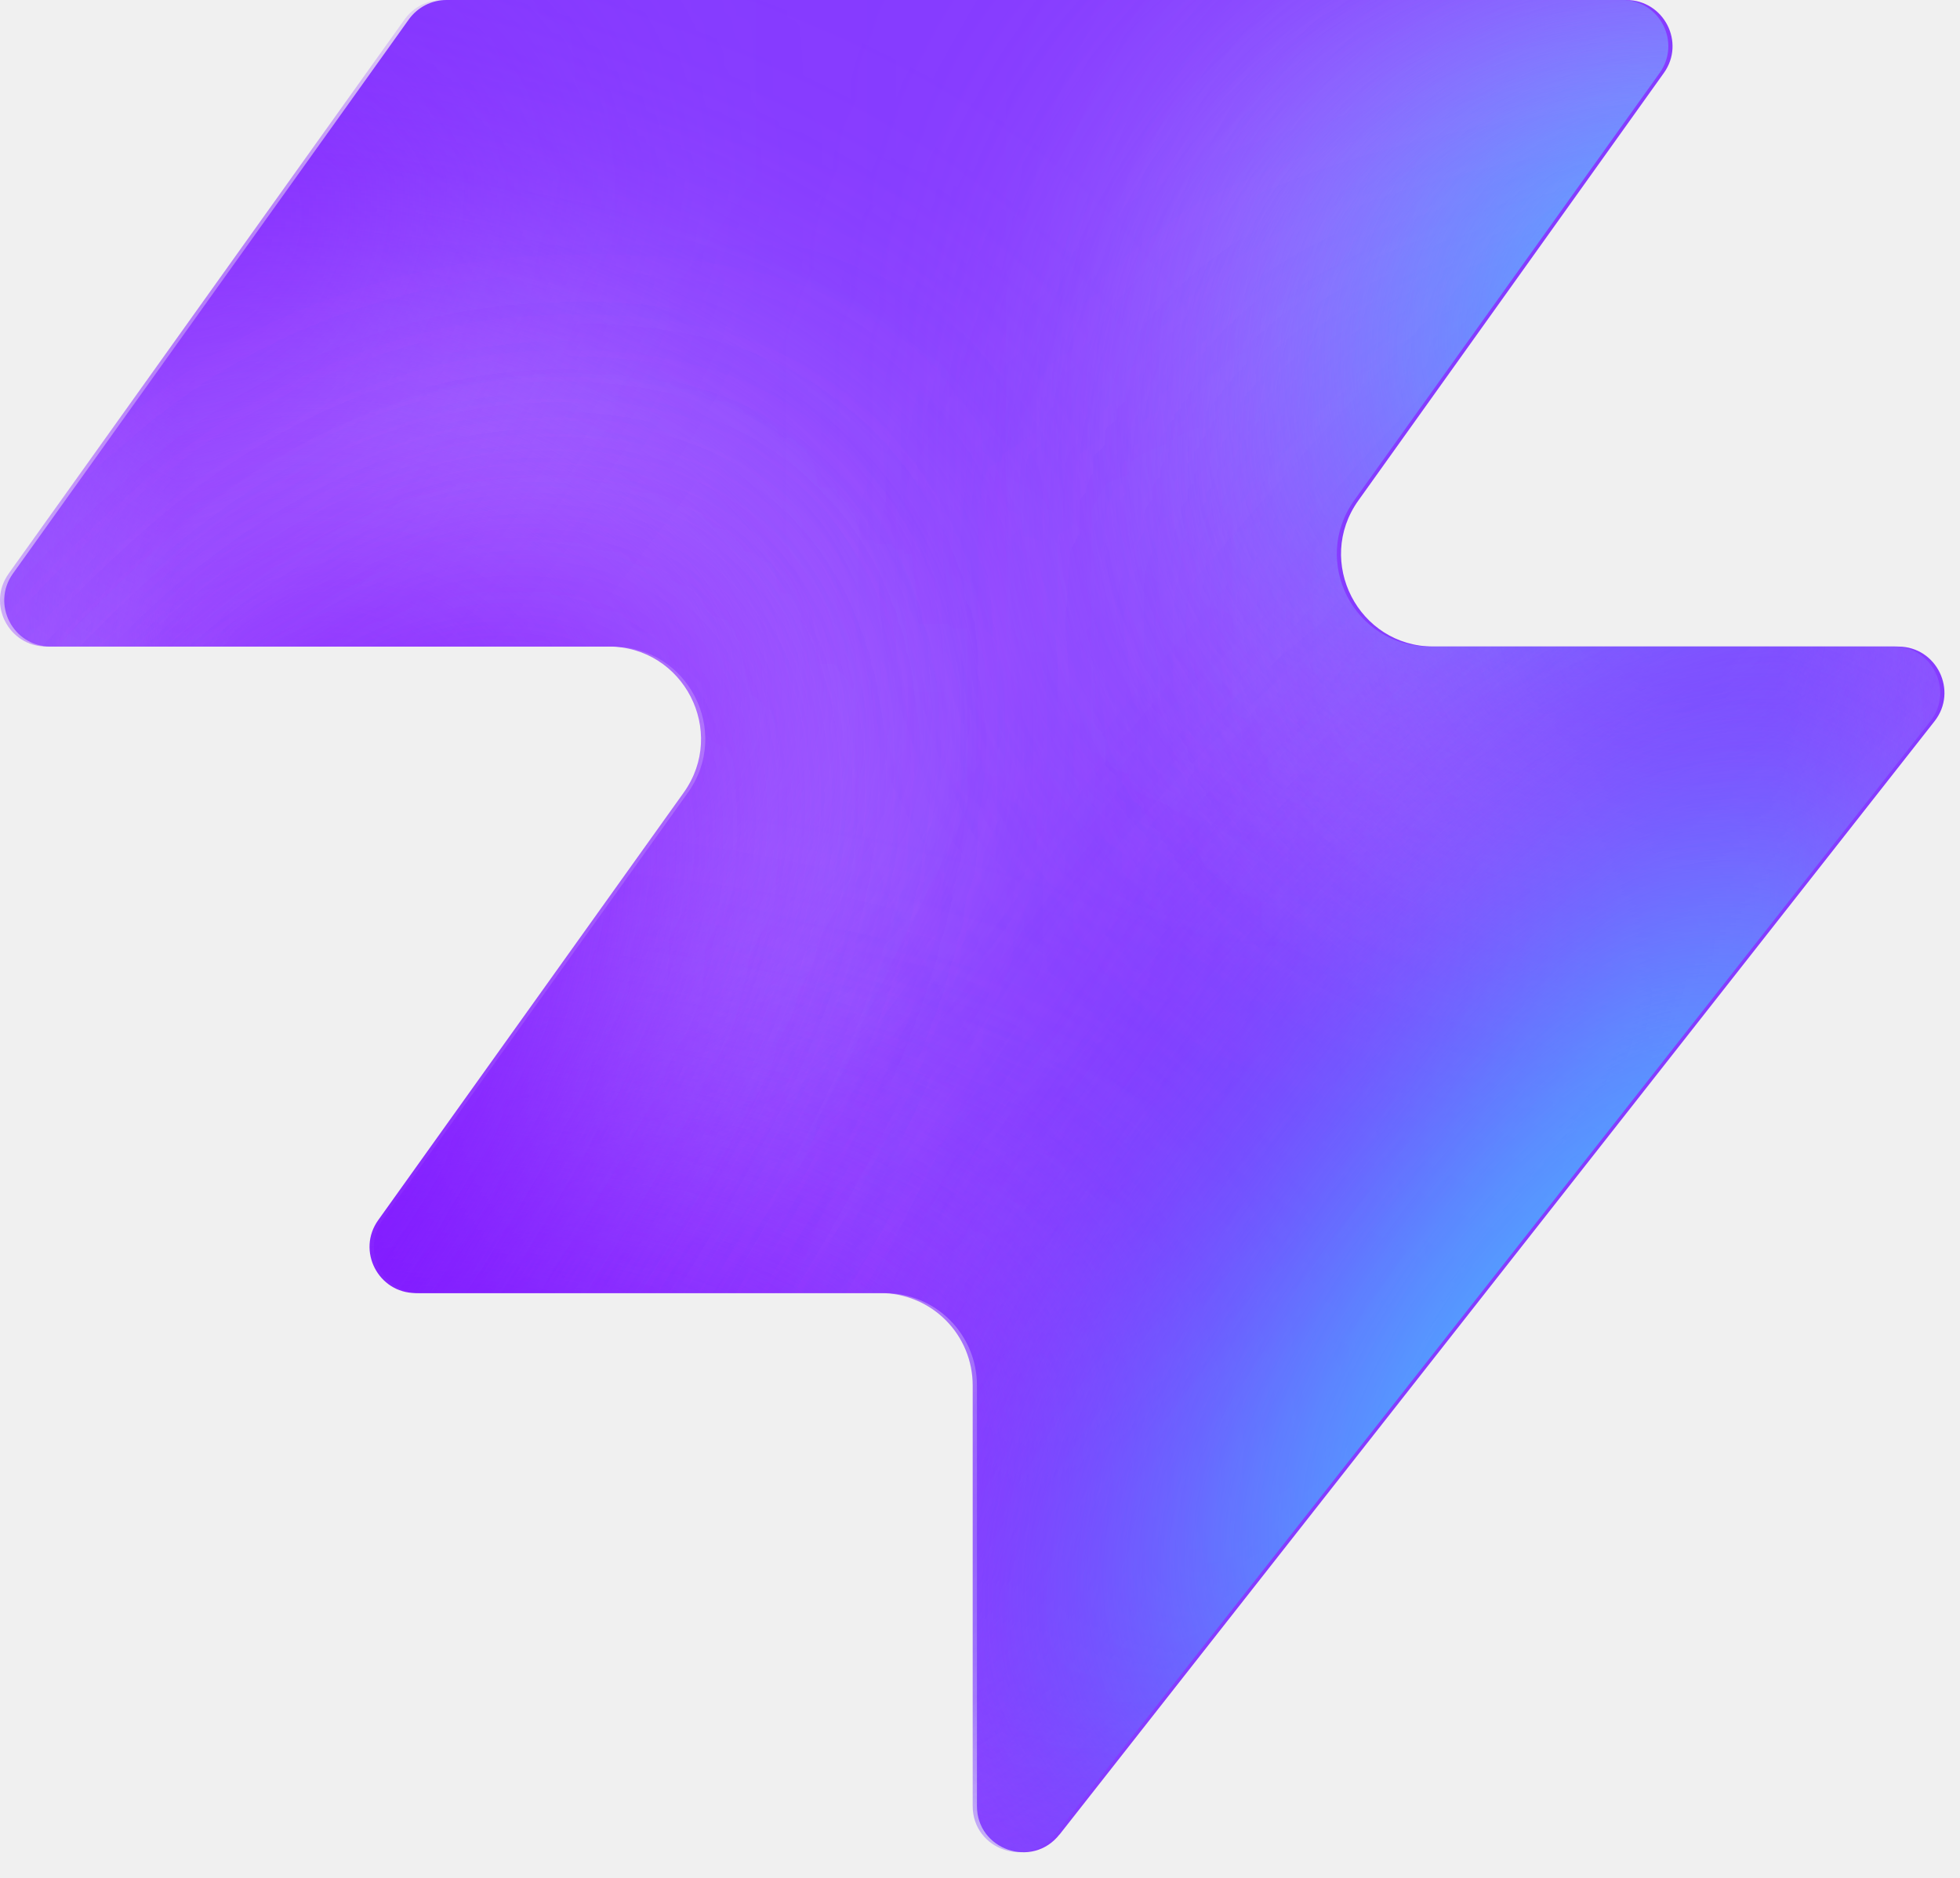
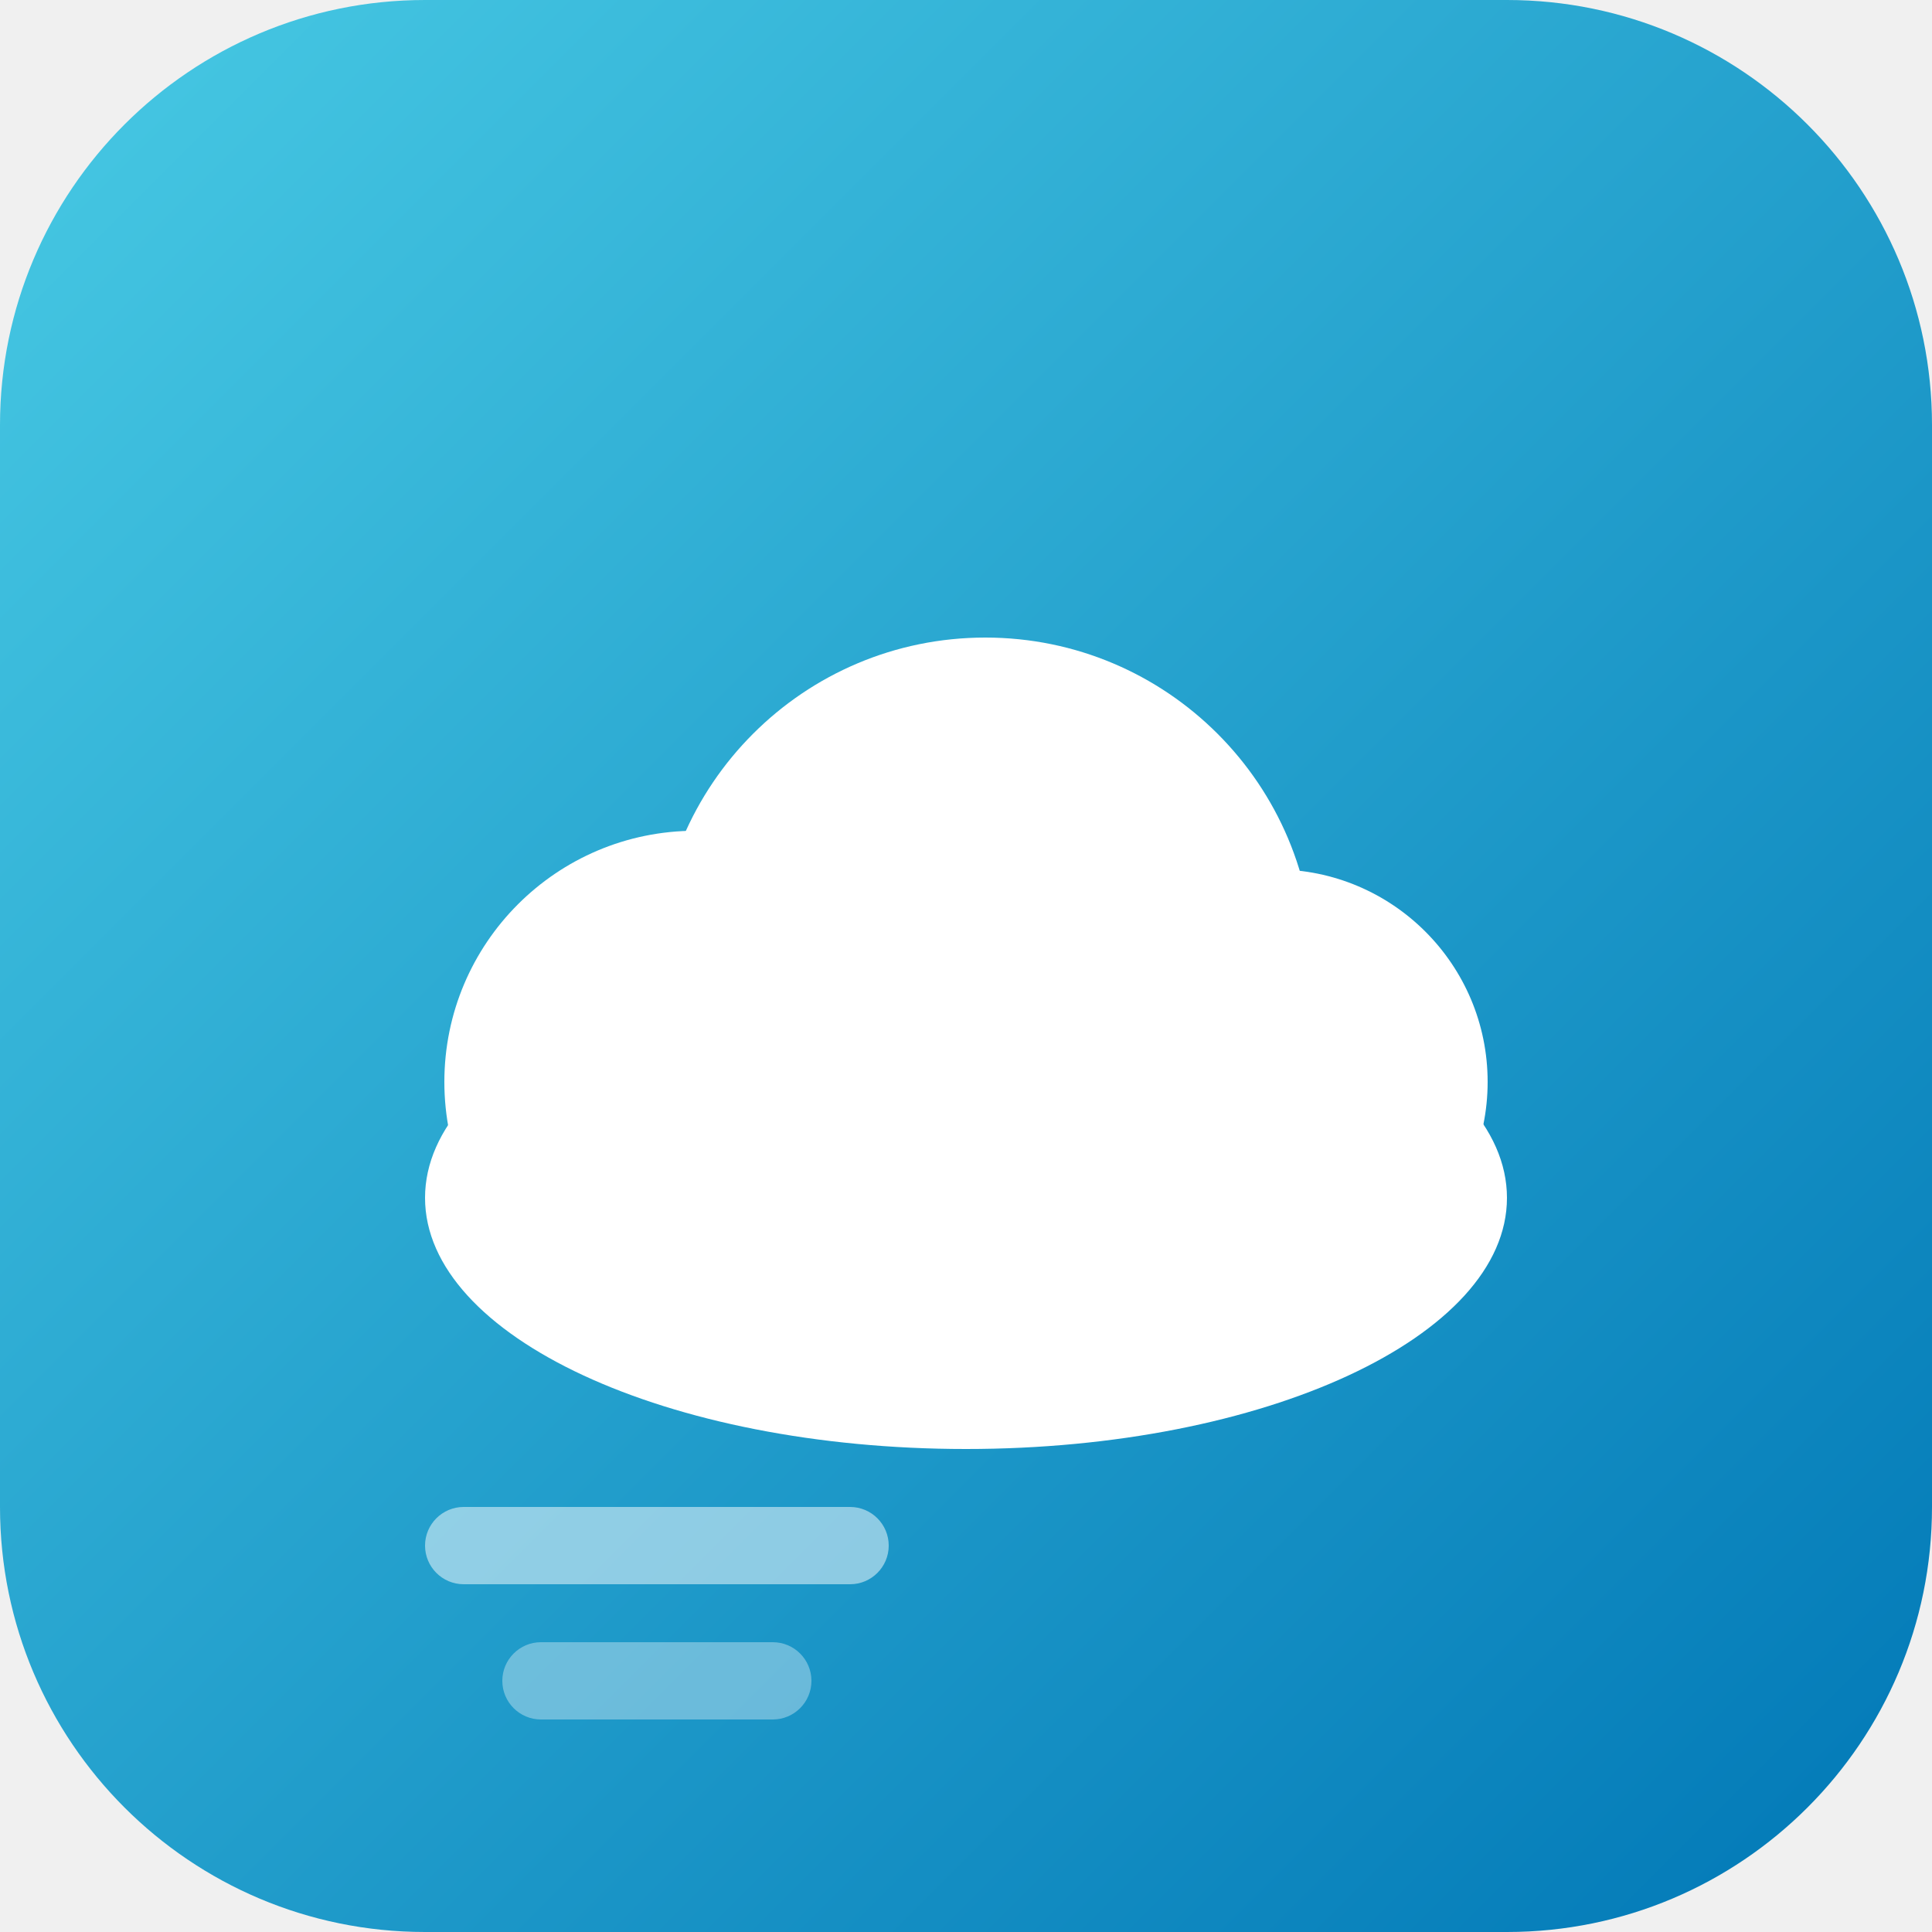
- <svg xmlns="http://www.w3.org/2000/svg" width="48" height="46" fill="none" viewBox="0 0 48 46">
-   <path fill="#863bff" d="M25.946 44.938c-.664.845-2.021.375-2.021-.698V33.937a2.26 2.26 0 0 0-2.262-2.262H10.287c-.92 0-1.456-1.04-.92-1.788l7.48-10.471c1.07-1.497 0-3.578-1.842-3.578H1.237c-.92 0-1.456-1.04-.92-1.788L10.013.474c.214-.297.556-.474.92-.474h28.894c.92 0 1.456 1.04.92 1.788l-7.48 10.471c-1.07 1.498 0 3.579 1.842 3.579h11.377c.943 0 1.473 1.088.89 1.83L25.947 44.94z" style="fill:#863bff;fill:color(display-p3 .525 .23 1);fill-opacity:1" />
-   <mask id="a" width="48" height="46" x="0" y="0" maskUnits="userSpaceOnUse" style="mask-type:alpha">
-     <path fill="#000" d="M25.842 44.938c-.664.844-2.021.375-2.021-.698V33.937a2.26 2.26 0 0 0-2.262-2.262H10.183c-.92 0-1.456-1.04-.92-1.788l7.48-10.471c1.07-1.498 0-3.579-1.842-3.579H1.133c-.92 0-1.456-1.04-.92-1.787L9.91.473c.214-.297.556-.474.92-.474h28.894c.92 0 1.456 1.04.92 1.788l-7.48 10.471c-1.07 1.498 0 3.578 1.842 3.578h11.377c.943 0 1.473 1.088.89 1.832L25.843 44.94z" style="fill:#000;fill-opacity:1" />
-   </mask>
-   <g mask="url(#a)">
-     <g filter="url(#b)">
-       <ellipse cx="5.508" cy="14.704" fill="#ede6ff" rx="5.508" ry="14.704" style="fill:#ede6ff;fill:color(display-p3 .927 .903 1);fill-opacity:1" transform="matrix(.00324 1 1 -.00324 -4.47 31.516)" />
-     </g>
-     <g filter="url(#c)">
-       <ellipse cx="10.399" cy="29.851" fill="#ede6ff" rx="10.399" ry="29.851" style="fill:#ede6ff;fill:color(display-p3 .927 .903 1);fill-opacity:1" transform="matrix(.00324 1 1 -.00324 -39.328 7.883)" />
-     </g>
-     <g filter="url(#d)">
-       <ellipse cx="5.508" cy="30.487" fill="#7e14ff" rx="5.508" ry="30.487" style="fill:#7e14ff;fill:color(display-p3 .492 .077 1);fill-opacity:1" transform="rotate(89.814 -25.913 -14.639)scale(1 -1)" />
-     </g>
-     <g filter="url(#e)">
-       <ellipse cx="5.508" cy="30.599" fill="#7e14ff" rx="5.508" ry="30.599" style="fill:#7e14ff;fill:color(display-p3 .492 .077 1);fill-opacity:1" transform="rotate(89.814 -32.644 -3.334)scale(1 -1)" />
-     </g>
-     <g filter="url(#f)">
-       <ellipse cx="5.508" cy="30.599" fill="#7e14ff" rx="5.508" ry="30.599" style="fill:#7e14ff;fill:color(display-p3 .492 .077 1);fill-opacity:1" transform="matrix(.00324 1 1 -.00324 -34.34 30.47)" />
-     </g>
-     <g filter="url(#g)">
-       <ellipse cx="14.072" cy="22.078" fill="#ede6ff" rx="14.072" ry="22.078" style="fill:#ede6ff;fill:color(display-p3 .927 .903 1);fill-opacity:1" transform="rotate(93.35 24.506 48.493)scale(-1 1)" />
-     </g>
-     <g filter="url(#h)">
-       <ellipse cx="3.47" cy="21.501" fill="#7e14ff" rx="3.47" ry="21.501" style="fill:#7e14ff;fill:color(display-p3 .492 .077 1);fill-opacity:1" transform="rotate(89.009 28.708 47.59)scale(-1 1)" />
-     </g>
-     <g filter="url(#i)">
-       <ellipse cx="3.47" cy="21.501" fill="#7e14ff" rx="3.47" ry="21.501" style="fill:#7e14ff;fill:color(display-p3 .492 .077 1);fill-opacity:1" transform="rotate(89.009 28.708 47.59)scale(-1 1)" />
-     </g>
-     <g filter="url(#j)">
-       <ellipse cx=".387" cy="8.972" fill="#7e14ff" rx="4.407" ry="29.108" style="fill:#7e14ff;fill:color(display-p3 .492 .077 1);fill-opacity:1" transform="rotate(39.51 .387 8.972)" />
-     </g>
-     <g filter="url(#k)">
-       <ellipse cx="47.523" cy="-6.092" fill="#7e14ff" rx="4.407" ry="29.108" style="fill:#7e14ff;fill:color(display-p3 .492 .077 1);fill-opacity:1" transform="rotate(37.892 47.523 -6.092)" />
-     </g>
-     <g filter="url(#l)">
-       <ellipse cx="41.412" cy="6.333" fill="#47bfff" rx="5.971" ry="9.665" style="fill:#47bfff;fill:color(display-p3 .28 .748 1);fill-opacity:1" transform="rotate(37.892 41.412 6.333)" />
-     </g>
-     <g filter="url(#m)">
-       <ellipse cx="-1.879" cy="38.332" fill="#7e14ff" rx="4.407" ry="29.108" style="fill:#7e14ff;fill:color(display-p3 .492 .077 1);fill-opacity:1" transform="rotate(37.892 -1.88 38.332)" />
-     </g>
-     <g filter="url(#n)">
-       <ellipse cx="-1.879" cy="38.332" fill="#7e14ff" rx="4.407" ry="29.108" style="fill:#7e14ff;fill:color(display-p3 .492 .077 1);fill-opacity:1" transform="rotate(37.892 -1.88 38.332)" />
-     </g>
-     <g filter="url(#o)">
-       <ellipse cx="35.651" cy="29.907" fill="#7e14ff" rx="4.407" ry="29.108" style="fill:#7e14ff;fill:color(display-p3 .492 .077 1);fill-opacity:1" transform="rotate(37.892 35.651 29.907)" />
-     </g>
-     <g filter="url(#p)">
-       <ellipse cx="38.418" cy="32.4" fill="#47bfff" rx="5.971" ry="15.297" style="fill:#47bfff;fill:color(display-p3 .28 .748 1);fill-opacity:1" transform="rotate(37.892 38.418 32.4)" />
-     </g>
-   </g>
+ <svg xmlns="http://www.w3.org/2000/svg" viewBox="0 0 100 100">
  <defs>
-     <filter id="b" width="60.045" height="41.654" x="-19.77" y="16.149" color-interpolation-filters="sRGB" filterUnits="userSpaceOnUse">
-       <feFlood flood-opacity="0" result="BackgroundImageFix" />
-       <feBlend in="SourceGraphic" in2="BackgroundImageFix" result="shape" />
-       <feGaussianBlur result="effect1_foregroundBlur_2002_17158" stdDeviation="7.659" />
-     </filter>
-     <filter id="c" width="90.34" height="51.437" x="-54.613" y="-7.533" color-interpolation-filters="sRGB" filterUnits="userSpaceOnUse">
-       <feFlood flood-opacity="0" result="BackgroundImageFix" />
-       <feBlend in="SourceGraphic" in2="BackgroundImageFix" result="shape" />
-       <feGaussianBlur result="effect1_foregroundBlur_2002_17158" stdDeviation="7.659" />
-     </filter>
-     <filter id="d" width="79.355" height="29.4" x="-49.64" y="2.03" color-interpolation-filters="sRGB" filterUnits="userSpaceOnUse">
-       <feFlood flood-opacity="0" result="BackgroundImageFix" />
-       <feBlend in="SourceGraphic" in2="BackgroundImageFix" result="shape" />
-       <feGaussianBlur result="effect1_foregroundBlur_2002_17158" stdDeviation="4.596" />
-     </filter>
-     <filter id="e" width="79.579" height="29.4" x="-45.045" y="20.029" color-interpolation-filters="sRGB" filterUnits="userSpaceOnUse">
-       <feFlood flood-opacity="0" result="BackgroundImageFix" />
-       <feBlend in="SourceGraphic" in2="BackgroundImageFix" result="shape" />
-       <feGaussianBlur result="effect1_foregroundBlur_2002_17158" stdDeviation="4.596" />
-     </filter>
-     <filter id="f" width="79.579" height="29.4" x="-43.513" y="21.178" color-interpolation-filters="sRGB" filterUnits="userSpaceOnUse">
-       <feFlood flood-opacity="0" result="BackgroundImageFix" />
-       <feBlend in="SourceGraphic" in2="BackgroundImageFix" result="shape" />
-       <feGaussianBlur result="effect1_foregroundBlur_2002_17158" stdDeviation="4.596" />
-     </filter>
-     <filter id="g" width="74.749" height="58.852" x="15.756" y="-17.901" color-interpolation-filters="sRGB" filterUnits="userSpaceOnUse">
-       <feFlood flood-opacity="0" result="BackgroundImageFix" />
-       <feBlend in="SourceGraphic" in2="BackgroundImageFix" result="shape" />
-       <feGaussianBlur result="effect1_foregroundBlur_2002_17158" stdDeviation="7.659" />
-     </filter>
-     <filter id="h" width="61.377" height="25.362" x="23.548" y="2.284" color-interpolation-filters="sRGB" filterUnits="userSpaceOnUse">
-       <feFlood flood-opacity="0" result="BackgroundImageFix" />
-       <feBlend in="SourceGraphic" in2="BackgroundImageFix" result="shape" />
-       <feGaussianBlur result="effect1_foregroundBlur_2002_17158" stdDeviation="4.596" />
-     </filter>
-     <filter id="i" width="61.377" height="25.362" x="23.548" y="2.284" color-interpolation-filters="sRGB" filterUnits="userSpaceOnUse">
-       <feFlood flood-opacity="0" result="BackgroundImageFix" />
-       <feBlend in="SourceGraphic" in2="BackgroundImageFix" result="shape" />
-       <feGaussianBlur result="effect1_foregroundBlur_2002_17158" stdDeviation="4.596" />
-     </filter>
-     <filter id="j" width="56.045" height="63.649" x="-27.636" y="-22.853" color-interpolation-filters="sRGB" filterUnits="userSpaceOnUse">
-       <feFlood flood-opacity="0" result="BackgroundImageFix" />
-       <feBlend in="SourceGraphic" in2="BackgroundImageFix" result="shape" />
-       <feGaussianBlur result="effect1_foregroundBlur_2002_17158" stdDeviation="4.596" />
-     </filter>
-     <filter id="k" width="54.814" height="64.646" x="20.116" y="-38.415" color-interpolation-filters="sRGB" filterUnits="userSpaceOnUse">
-       <feFlood flood-opacity="0" result="BackgroundImageFix" />
-       <feBlend in="SourceGraphic" in2="BackgroundImageFix" result="shape" />
-       <feGaussianBlur result="effect1_foregroundBlur_2002_17158" stdDeviation="4.596" />
-     </filter>
-     <filter id="l" width="33.541" height="35.313" x="24.641" y="-11.323" color-interpolation-filters="sRGB" filterUnits="userSpaceOnUse">
-       <feFlood flood-opacity="0" result="BackgroundImageFix" />
-       <feBlend in="SourceGraphic" in2="BackgroundImageFix" result="shape" />
-       <feGaussianBlur result="effect1_foregroundBlur_2002_17158" stdDeviation="4.596" />
-     </filter>
-     <filter id="m" width="54.814" height="64.646" x="-29.286" y="6.009" color-interpolation-filters="sRGB" filterUnits="userSpaceOnUse">
-       <feFlood flood-opacity="0" result="BackgroundImageFix" />
-       <feBlend in="SourceGraphic" in2="BackgroundImageFix" result="shape" />
-       <feGaussianBlur result="effect1_foregroundBlur_2002_17158" stdDeviation="4.596" />
-     </filter>
-     <filter id="n" width="54.814" height="64.646" x="-29.286" y="6.009" color-interpolation-filters="sRGB" filterUnits="userSpaceOnUse">
-       <feFlood flood-opacity="0" result="BackgroundImageFix" />
-       <feBlend in="SourceGraphic" in2="BackgroundImageFix" result="shape" />
-       <feGaussianBlur result="effect1_foregroundBlur_2002_17158" stdDeviation="4.596" />
-     </filter>
-     <filter id="o" width="54.814" height="64.646" x="8.244" y="-2.416" color-interpolation-filters="sRGB" filterUnits="userSpaceOnUse">
-       <feFlood flood-opacity="0" result="BackgroundImageFix" />
-       <feBlend in="SourceGraphic" in2="BackgroundImageFix" result="shape" />
-       <feGaussianBlur result="effect1_foregroundBlur_2002_17158" stdDeviation="4.596" />
-     </filter>
-     <filter id="p" width="39.409" height="43.623" x="18.713" y="10.588" color-interpolation-filters="sRGB" filterUnits="userSpaceOnUse">
-       <feFlood flood-opacity="0" result="BackgroundImageFix" />
-       <feBlend in="SourceGraphic" in2="BackgroundImageFix" result="shape" />
-       <feGaussianBlur result="effect1_foregroundBlur_2002_17158" stdDeviation="4.596" />
-     </filter>
+     <linearGradient id="bg" x1="0%" y1="0%" x2="100%" y2="100%">
+       <stop offset="0%" stop-color="#48CAE4" />
+       <stop offset="100%" stop-color="#0077B6" />
+     </linearGradient>
  </defs>
+   <rect width="100" height="100" rx="22" fill="url(#bg)" />
+   <ellipse cx="50" cy="62" rx="28" ry="13" fill="#ffffff" />
+   <circle cx="36" cy="56" r="13" fill="#ffffff" />
+   <circle cx="51" cy="50" r="17" fill="#ffffff" />
+   <circle cx="66" cy="56" r="11" fill="#ffffff" />
+   <rect x="22" y="78" width="24" height="4" rx="2" fill="#ffffff" opacity="0.5" />
+   <rect x="26" y="85" width="16" height="4" rx="2" fill="#ffffff" opacity="0.35" />
</svg>
